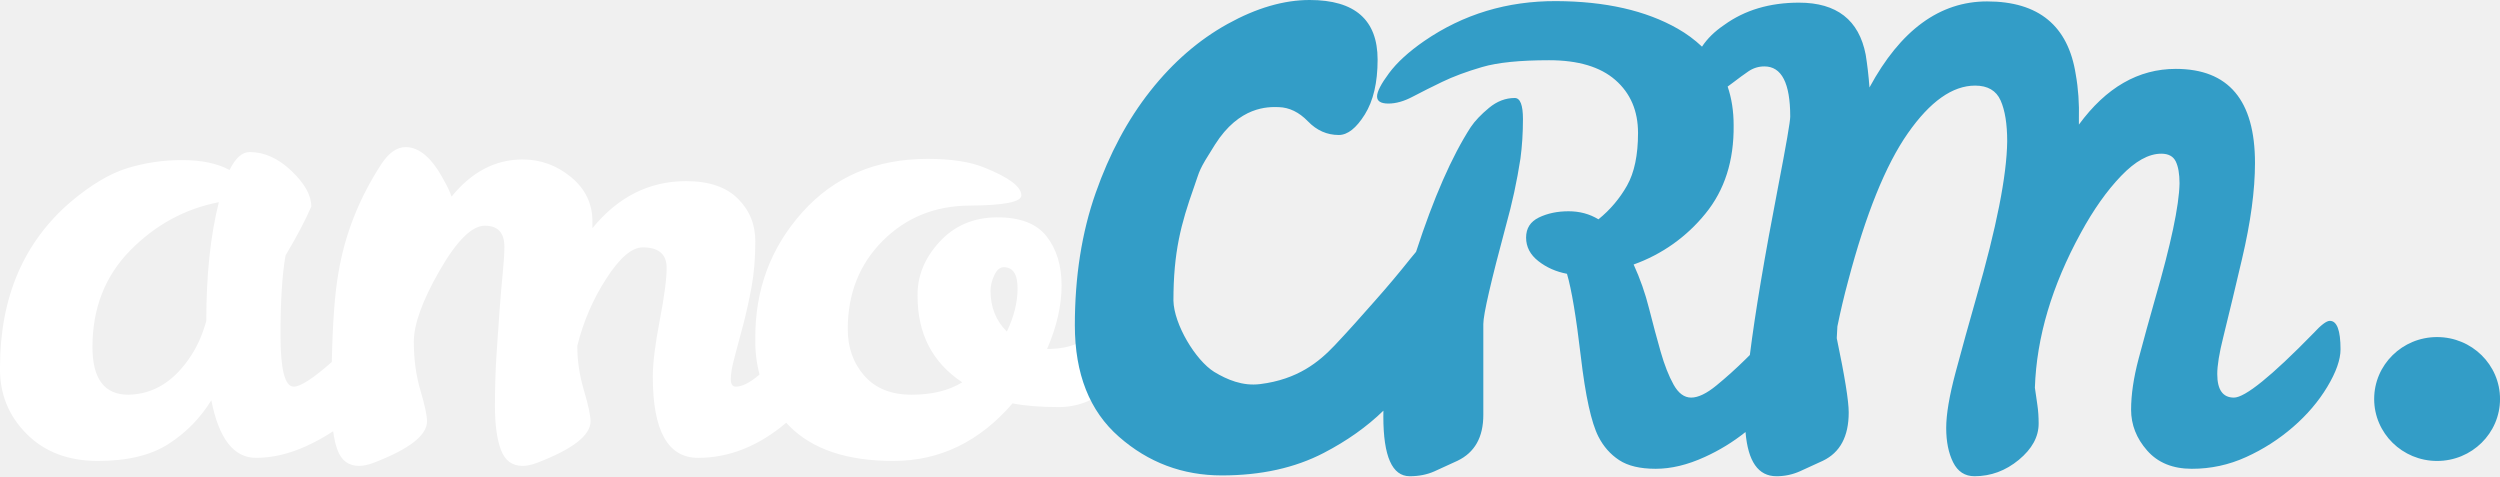
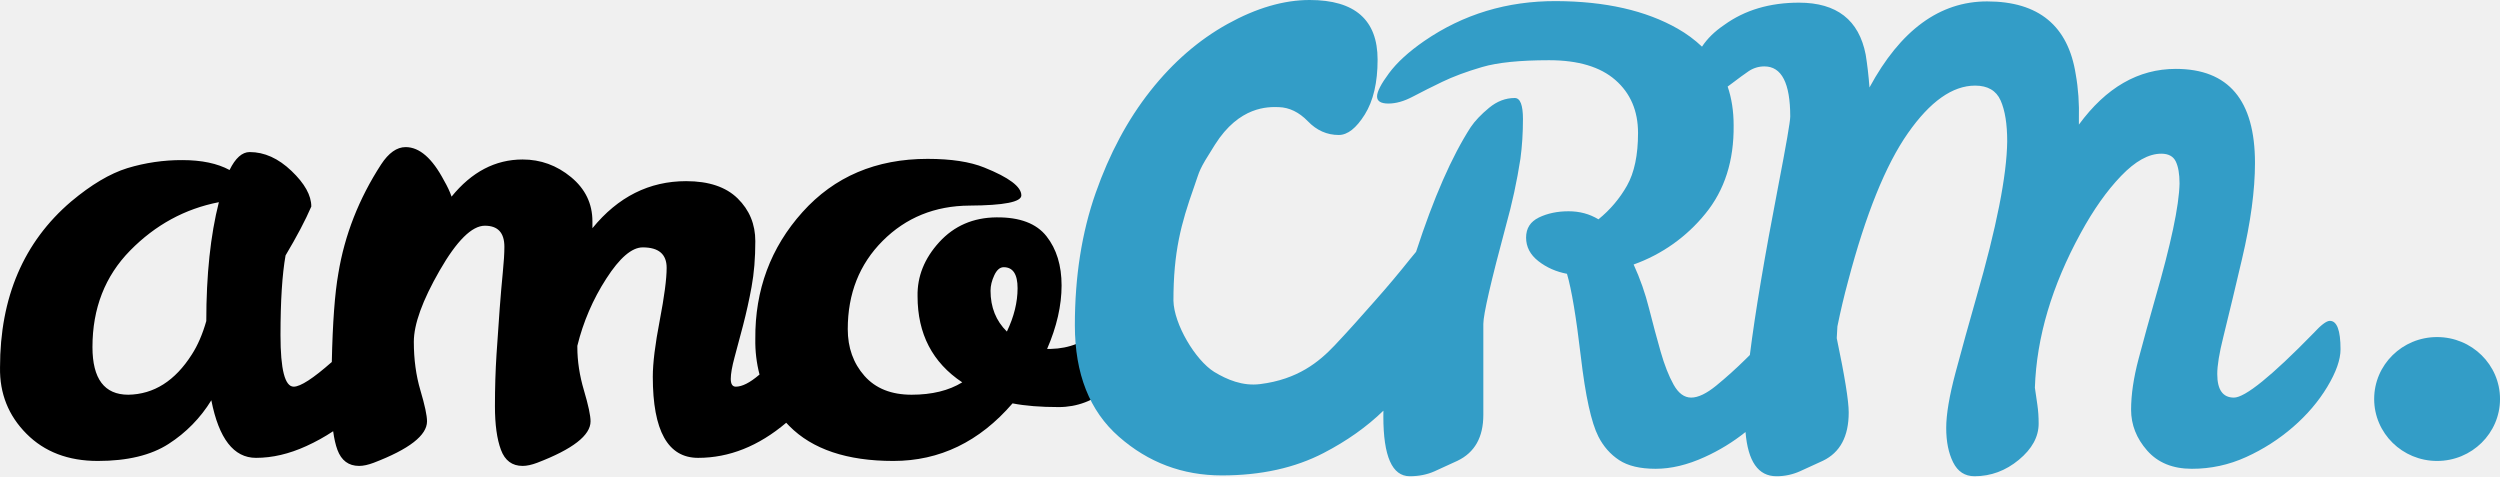
- <svg xmlns="http://www.w3.org/2000/svg" width="231" height="44" viewBox="0 0 231 44" fill="none">
-   <path d="M28.302 41.219C26.712 41.944 25.162 42.305 23.652 42.305C21.598 42.305 20.223 40.533 19.526 36.985C18.532 38.611 17.181 39.991 15.575 41.018C13.947 42.068 11.768 42.592 9.037 42.592C6.306 42.592 4.107 41.754 2.442 40.074C0.776 38.397 -0.038 36.356 0.001 33.954C0.001 27.473 2.189 22.363 6.567 18.624C8.427 17.062 10.16 16.033 11.768 15.536C13.416 15.035 15.131 14.784 16.853 14.793C18.634 14.793 20.087 15.098 21.211 15.708C21.753 14.603 22.374 14.05 23.071 14.05C24.427 14.05 25.715 14.63 26.935 15.794C28.155 16.958 28.765 18.053 28.765 19.082C28.223 20.342 27.429 21.847 26.384 23.602C26.073 25.355 25.918 27.816 25.918 30.981C25.918 34.146 26.325 35.727 27.138 35.727C27.762 35.727 28.936 34.967 30.659 33.447C30.735 29.832 30.936 27.103 31.263 25.26C31.845 21.713 33.161 18.358 35.215 15.193C35.913 14.126 36.668 13.592 37.481 13.592C38.76 13.592 39.941 14.622 41.026 16.68C41.336 17.215 41.568 17.71 41.724 18.167C43.584 15.88 45.771 14.735 48.29 14.735C49.955 14.735 51.447 15.278 52.765 16.365C54.081 17.452 54.74 18.816 54.74 20.455V21.084C57.103 18.187 59.99 16.737 63.398 16.737C65.491 16.737 67.079 17.272 68.163 18.339C69.248 19.406 69.791 20.723 69.791 22.286C69.791 23.85 69.675 25.26 69.442 26.519C69.225 27.71 68.963 28.893 68.658 30.065C68.4 31.048 68.139 32.029 67.874 33.01C67.641 33.869 67.524 34.537 67.524 35.012C67.524 35.491 67.679 35.727 67.989 35.727C68.57 35.727 69.287 35.366 70.14 34.641L70.179 34.608C69.901 33.536 69.77 32.431 69.791 31.323C69.752 26.786 71.205 22.877 74.149 19.597C77.094 16.318 80.949 14.679 85.714 14.679C87.883 14.679 89.626 14.945 90.944 15.479C93.229 16.394 94.372 17.252 94.372 18.053C94.372 18.663 92.773 18.978 89.579 18.997C86.382 19.017 83.709 20.103 81.558 22.257C79.409 24.411 78.333 27.128 78.333 30.409C78.333 32.124 78.846 33.563 79.873 34.727C80.9 35.891 82.353 36.472 84.232 36.472C86.11 36.472 87.67 36.09 88.91 35.327C86.158 33.497 84.783 30.847 84.783 27.376C84.744 25.546 85.413 23.879 86.788 22.372C88.164 20.866 89.927 20.102 92.076 20.084C94.226 20.064 95.766 20.647 96.696 21.829C97.626 23.011 98.091 24.527 98.091 26.376C98.091 28.225 97.645 30.18 96.754 32.239H97.104C98.808 32.2 100.279 31.61 101.519 30.465C101.985 30.007 102.381 29.607 102.711 29.264C103.039 28.921 103.38 28.75 103.728 28.75C104.27 28.75 104.541 29.38 104.541 30.636C104.541 32.964 103.844 34.708 102.449 35.87C101.055 37.034 99.515 37.615 97.829 37.615C96.144 37.615 94.721 37.501 93.559 37.272C90.498 40.819 86.826 42.592 82.546 42.592C78.265 42.592 75.059 41.514 72.929 39.36C72.833 39.263 72.739 39.164 72.646 39.063C70.09 41.224 67.375 42.305 64.503 42.305C61.713 42.305 60.319 39.808 60.319 34.813C60.319 33.554 60.532 31.819 60.959 29.607C61.384 27.397 61.598 25.775 61.598 24.745C61.598 23.487 60.862 22.858 59.389 22.858C58.381 22.858 57.259 23.821 56.019 25.747C54.788 27.652 53.884 29.75 53.346 31.953V32.066C53.346 33.364 53.549 34.699 53.956 36.071C54.363 37.443 54.566 38.397 54.566 38.931C54.566 40.227 52.919 41.504 49.626 42.763C49.123 42.953 48.676 43.05 48.29 43.05C47.32 43.05 46.653 42.553 46.285 41.562C45.916 40.572 45.733 39.227 45.733 37.529C45.733 35.833 45.781 34.232 45.879 32.725C45.975 31.219 46.072 29.828 46.169 28.549C46.265 27.272 46.362 26.147 46.459 25.175C46.556 24.202 46.605 23.411 46.605 22.801C46.605 21.505 46.004 20.856 44.803 20.856C43.603 20.856 42.207 22.238 40.619 25.002C39.03 27.769 38.237 29.96 38.237 31.58C38.237 33.202 38.44 34.699 38.847 36.071C39.254 37.444 39.457 38.397 39.457 38.931C39.457 40.227 37.81 41.504 34.518 42.763C34.014 42.953 33.568 43.05 33.181 43.05C32.212 43.05 31.544 42.553 31.176 41.562C31.006 41.105 30.876 40.532 30.784 39.846C30 40.364 29.173 40.822 28.302 41.219ZM8.543 32.066C8.543 35.004 9.647 36.472 11.856 36.472C14.218 36.434 16.175 35.194 17.725 32.753C18.267 31.915 18.713 30.886 19.061 29.664C19.061 25.394 19.448 21.734 20.223 18.682C17.086 19.292 14.354 20.78 12.03 23.143C9.706 25.508 8.543 28.484 8.543 32.066ZM93.035 30.636C93.694 29.264 94.024 27.929 94.024 26.633C94.024 25.337 93.596 24.689 92.745 24.689C92.396 24.689 92.105 24.936 91.873 25.432C91.64 25.927 91.525 26.404 91.525 26.862C91.525 28.387 92.028 29.646 93.035 30.636Z" fill="white" />
-   <path d="M231.002 36.868C231.002 40.03 228.398 42.592 225.186 42.592C221.976 42.59 219.373 40.028 219.373 36.866C219.373 33.705 221.977 31.143 225.187 31.145C228.399 31.145 231.002 33.707 231.002 36.868ZM157.514 42.228C155.925 42.955 154.415 43.316 152.982 43.316C151.548 43.316 150.426 43.05 149.612 42.516C148.798 41.981 148.159 41.256 147.694 40.343C147.034 39.047 146.493 36.576 146.067 32.934C145.64 29.294 145.214 26.748 144.789 25.299C143.78 25.108 142.899 24.718 142.144 24.126C141.389 23.536 141.011 22.81 141.011 21.952C141.011 21.094 141.408 20.474 142.203 20.092C142.995 19.712 143.907 19.521 144.934 19.521C145.96 19.521 146.881 19.769 147.694 20.265C148.766 19.403 149.663 18.345 150.339 17.147C151.016 15.947 151.354 14.327 151.354 12.286C151.354 10.246 150.657 8.616 149.262 7.395C147.868 6.175 145.824 5.565 143.132 5.565C140.44 5.565 138.376 5.775 136.944 6.195C135.51 6.614 134.279 7.072 133.254 7.567C132.336 8.008 131.425 8.466 130.522 8.939C129.727 9.359 128.982 9.569 128.285 9.569C127.588 9.569 127.239 9.349 127.239 8.91C127.239 8.473 127.607 7.758 128.343 6.766C129.079 5.774 130.163 4.784 131.597 3.791C135.2 1.313 139.267 0.083 143.801 0.103C148.333 0.121 152.071 0.97 155.016 2.648C155.83 3.11 156.586 3.668 157.266 4.31C157.754 3.566 158.437 2.898 159.316 2.305C161.214 0.931 163.518 0.245 166.23 0.245C169.716 0.245 171.77 1.847 172.39 5.05C172.544 6.003 172.66 7.014 172.74 8.081C175.605 2.782 179.228 0.131 183.606 0.131C188.371 0.131 191.102 2.381 191.8 6.881C192.033 8.177 192.13 9.569 192.09 11.056V11.513C194.607 8.081 197.59 6.365 201.039 6.365C205.921 6.365 208.361 9.264 208.361 15.06C208.361 17.577 207.964 20.523 207.17 23.896C206.604 26.321 206.024 28.743 205.428 31.161C205.058 32.629 204.875 33.764 204.875 34.565C204.875 36.014 205.388 36.738 206.415 36.738C207.44 36.738 209.892 34.757 213.765 30.789C214.464 30.027 214.967 29.646 215.277 29.646C215.935 29.646 216.265 30.523 216.265 32.276C216.265 33.23 215.858 34.384 215.045 35.738C214.231 37.092 213.175 38.332 211.878 39.455C210.576 40.583 209.118 41.518 207.548 42.229C205.972 42.952 204.257 43.323 202.522 43.316C200.759 43.316 199.384 42.754 198.396 41.629C197.407 40.505 196.913 39.246 196.913 37.853C196.913 36.463 197.146 34.889 197.611 33.135C198.099 31.3 198.603 29.47 199.123 27.645C200.594 22.573 201.349 19.007 201.389 16.948C201.389 16.071 201.272 15.394 201.039 14.916C200.806 14.44 200.362 14.201 199.703 14.201C198.54 14.201 197.301 14.888 195.984 16.261C194.666 17.634 193.427 19.388 192.266 21.522C189.591 26.404 188.178 31.171 188.023 35.824L188.255 37.425C188.333 37.959 188.371 38.531 188.371 39.14C188.371 40.361 187.761 41.477 186.541 42.488C185.321 43.497 183.956 44.003 182.444 44.003C181.554 44.003 180.894 43.573 180.467 42.715C180.041 41.858 179.829 40.799 179.829 39.542C179.829 38.283 180.119 36.567 180.7 34.394C181.283 32.219 181.92 29.912 182.618 27.471C184.478 21.028 185.428 16.223 185.465 13.058C185.465 11.456 185.263 10.198 184.856 9.282C184.449 8.368 183.664 7.91 182.503 7.91C180.411 7.91 178.337 9.378 176.284 12.314C174.23 15.251 172.39 19.808 170.762 25.985C170.389 27.366 170.06 28.758 169.775 30.16L169.716 31.247C170.452 34.757 170.821 37.043 170.821 38.112C170.821 40.324 170.027 41.81 168.439 42.573C167.702 42.916 166.994 43.24 166.317 43.545C165.632 43.852 164.889 44.008 164.138 44.003C162.463 44.003 161.512 42.642 161.286 39.919C160.13 40.842 158.863 41.617 157.514 42.228ZM160.188 11.571C160.226 14.851 159.354 17.577 157.572 19.75C155.837 21.892 153.545 23.514 150.948 24.44C151.547 25.747 152.023 27.106 152.372 28.5C152.739 29.951 153.098 31.286 153.446 32.506C153.796 33.727 154.192 34.736 154.638 35.536C155.083 36.338 155.626 36.738 156.265 36.738C156.905 36.738 157.679 36.368 158.59 35.623C159.5 34.879 160.4 34.07 161.291 33.193L161.687 32.801C162.173 28.911 163.049 23.704 164.313 17.176C165.048 13.363 165.417 11.228 165.417 10.77C165.417 7.68 164.622 6.137 163.034 6.137C162.505 6.133 161.987 6.293 161.552 6.594C161.107 6.9 160.662 7.223 160.217 7.567C160.024 7.715 159.831 7.859 159.635 7.999C160.004 9.084 160.188 10.274 160.188 11.571ZM139.965 9.054C140.468 9.054 140.721 9.703 140.721 10.999C140.721 12.295 140.642 13.515 140.488 14.659C140.167 16.743 139.72 18.806 139.151 20.837C137.757 26.022 137.059 29.054 137.059 29.931V38.339C137.059 40.399 136.265 41.809 134.677 42.573C133.94 42.916 133.233 43.24 132.555 43.545C131.878 43.85 131.112 44.003 130.261 44.003C128.634 44.003 127.821 42.163 127.821 38.483C127.821 38.306 127.823 38.127 127.827 37.946C126.297 39.433 124.461 40.736 122.317 41.849C119.651 43.236 116.51 43.929 112.896 43.929C109.278 43.929 106.111 42.741 103.394 40.359C100.673 37.978 99.316 34.543 99.316 30.054C99.316 25.567 99.953 21.498 101.231 17.853C102.509 14.207 104.194 11.058 106.288 8.407C108.38 5.756 110.761 3.692 113.425 2.215C116.09 0.739 118.618 0 121.011 0C125.199 0 127.291 1.84 127.291 5.515C127.291 7.625 126.898 9.31 126.11 10.576C125.32 11.841 124.519 12.473 123.703 12.473C122.615 12.473 121.664 12.053 120.849 11.207C120.033 10.366 119.135 9.928 118.156 9.898C117.176 9.868 114.519 9.796 112.258 13.371C110.678 15.87 110.921 15.616 110.321 17.303C109.126 20.679 108.425 23.271 108.425 27.789C108.479 29.959 110.45 33.276 112.19 34.362C113.386 35.084 114.812 35.692 116.432 35.491C119.926 35.058 121.888 33.427 123.316 31.921C124.634 30.53 125.796 29.211 127.048 27.793C128.185 26.513 129.286 25.203 130.351 23.863C130.523 23.645 130.687 23.447 130.844 23.269C132.463 18.292 134.147 14.45 135.898 11.742C136.284 11.17 136.846 10.58 137.582 9.969C138.318 9.359 139.112 9.054 139.965 9.054Z" fill="#339DC7" />
+ <svg xmlns="http://www.w3.org/2000/svg" width="126" height="24" viewBox="0 0 126 24" fill="none">
+   <g clip-path="url(#clip0_1090_35816)">
+     <path d="M15.438 22.483C14.57 22.879 13.725 23.076 12.901 23.076C11.781 23.076 11.031 22.109 10.651 20.174C10.108 21.061 9.372 21.813 8.496 22.374C7.608 22.946 6.419 23.232 4.929 23.232C3.44 23.232 2.24 22.775 1.332 21.859C0.423 20.944 -0.021 19.831 0.001 18.521C0.001 14.986 1.194 12.198 3.582 10.159C4.597 9.307 5.542 8.746 6.419 8.474C7.318 8.201 8.253 8.064 9.193 8.069C10.164 8.069 10.957 8.236 11.57 8.568C11.865 7.966 12.204 7.664 12.584 7.664C13.324 7.664 14.027 7.98 14.692 8.615C15.357 9.25 15.69 9.847 15.69 10.409C15.395 11.096 14.961 11.917 14.392 12.874C14.222 13.83 14.137 15.173 14.137 16.899C14.137 18.625 14.359 19.488 14.803 19.488C15.143 19.488 15.783 19.073 16.723 18.244C16.765 16.272 16.874 14.784 17.053 13.778C17.37 11.844 18.088 10.014 19.208 8.287C19.589 7.705 20.001 7.414 20.444 7.414C21.142 7.414 21.786 7.976 22.378 9.098C22.547 9.39 22.674 9.66 22.759 9.91C23.773 8.662 24.966 8.038 26.34 8.038C27.248 8.038 28.062 8.334 28.781 8.927C29.499 9.52 29.858 10.264 29.858 11.158V11.501C31.147 9.92 32.722 9.13 34.581 9.13C35.722 9.13 36.589 9.421 37.18 10.003C37.772 10.585 38.068 11.304 38.068 12.156C38.068 13.009 38.005 13.778 37.878 14.465C37.759 15.115 37.616 15.76 37.45 16.399C37.309 16.935 37.167 17.471 37.022 18.006C36.895 18.474 36.831 18.839 36.831 19.098C36.831 19.359 36.916 19.488 37.085 19.488C37.402 19.488 37.793 19.291 38.258 18.895L38.28 18.877C38.128 18.293 38.057 17.69 38.068 17.085C38.047 14.611 38.839 12.479 40.445 10.69C42.051 8.901 44.154 8.007 46.753 8.007C47.936 8.007 48.887 8.152 49.606 8.443C50.852 8.942 51.476 9.41 51.476 9.847C51.476 10.18 50.604 10.352 48.861 10.362C47.118 10.373 45.66 10.966 44.486 12.14C43.314 13.315 42.727 14.797 42.727 16.587C42.727 17.522 43.007 18.307 43.567 18.942C44.127 19.577 44.92 19.894 45.945 19.894C46.969 19.894 47.82 19.686 48.497 19.27C46.995 18.271 46.245 16.826 46.245 14.933C46.224 13.934 46.589 13.025 47.339 12.203C48.09 11.382 49.051 10.965 50.223 10.955C51.396 10.944 52.236 11.262 52.743 11.907C53.251 12.552 53.504 13.379 53.504 14.387C53.504 15.396 53.261 16.462 52.775 17.585H52.966C53.895 17.564 54.698 17.242 55.374 16.617C55.628 16.368 55.844 16.149 56.024 15.962C56.203 15.775 56.389 15.682 56.579 15.682C56.874 15.682 57.022 16.026 57.022 16.711C57.022 17.981 56.642 18.932 55.881 19.566C55.121 20.201 54.281 20.517 53.361 20.517C52.442 20.517 51.666 20.455 51.032 20.33C49.363 22.265 47.36 23.232 45.025 23.232C42.69 23.232 40.941 22.644 39.78 21.469C39.727 21.416 39.676 21.362 39.625 21.307C38.231 22.486 36.75 23.076 35.184 23.076C33.662 23.076 32.901 21.714 32.901 18.989C32.901 18.302 33.018 17.356 33.251 16.149C33.482 14.944 33.599 14.059 33.599 13.498C33.599 12.811 33.198 12.468 32.394 12.468C31.844 12.468 31.232 12.993 30.556 14.044C29.884 15.083 29.392 16.227 29.098 17.429V17.491C29.098 18.199 29.209 18.927 29.431 19.675C29.653 20.424 29.764 20.944 29.764 21.235C29.764 21.942 28.865 22.639 27.069 23.326C26.795 23.429 26.551 23.482 26.34 23.482C25.811 23.482 25.447 23.211 25.247 22.67C25.045 22.13 24.945 21.397 24.945 20.471C24.945 19.546 24.972 18.672 25.025 17.85C25.078 17.029 25.13 16.27 25.183 15.572C25.236 14.876 25.288 14.262 25.341 13.732C25.394 13.201 25.421 12.77 25.421 12.437C25.421 11.73 25.093 11.376 24.438 11.376C23.784 11.376 23.022 12.13 22.156 13.638C21.289 15.147 20.857 16.342 20.857 17.226C20.857 18.11 20.967 18.927 21.189 19.675C21.411 20.424 21.522 20.944 21.522 21.235C21.522 21.942 20.624 22.639 18.828 23.326C18.553 23.429 18.31 23.482 18.099 23.482C17.57 23.482 17.206 23.211 17.005 22.67C16.913 22.421 16.842 22.109 16.791 21.734C16.364 22.017 15.913 22.267 15.438 22.483ZM4.66 17.491C4.66 19.093 5.262 19.894 6.467 19.894C7.755 19.873 8.823 19.197 9.668 17.866C9.964 17.408 10.207 16.847 10.397 16.181C10.397 13.851 10.608 11.855 11.031 10.19C9.32 10.523 7.83 11.335 6.562 12.624C5.294 13.914 4.66 15.537 4.66 17.491ZM50.747 16.711C51.106 15.962 51.286 15.234 51.286 14.527C51.286 13.82 51.053 13.467 50.588 13.467C50.398 13.467 50.239 13.602 50.113 13.872C49.986 14.142 49.923 14.402 49.923 14.652C49.923 15.484 50.197 16.171 50.747 16.711Z" fill="black" />
+     <path d="M126.001 20.11C126.001 21.834 124.581 23.232 122.829 23.232C121.078 23.231 119.658 21.834 119.658 20.109C119.658 18.384 121.078 16.987 122.829 16.988C124.581 16.988 126.001 18.386 126.001 20.11ZM85.917 23.034C85.05 23.43 84.226 23.627 83.445 23.627C82.663 23.627 82.051 23.482 81.607 23.191C81.163 22.899 80.814 22.503 80.56 22.005C80.2 21.298 79.905 19.951 79.673 17.964C79.44 15.979 79.208 14.59 78.976 13.8C78.425 13.695 77.945 13.482 77.533 13.16C77.121 12.838 76.915 12.442 76.915 11.974C76.915 11.506 77.132 11.168 77.565 10.959C77.997 10.752 78.495 10.648 79.055 10.648C79.615 10.648 80.117 10.783 80.56 11.054C81.145 10.583 81.634 10.006 82.003 9.353C82.372 8.698 82.557 7.815 82.557 6.701C82.557 5.589 82.177 4.7 81.416 4.034C80.655 3.368 79.54 3.035 78.072 3.035C76.604 3.035 75.478 3.15 74.697 3.379C73.915 3.608 73.243 3.857 72.684 4.127C72.183 4.368 71.686 4.618 71.194 4.876C70.76 5.105 70.354 5.219 69.974 5.219C69.594 5.219 69.403 5.099 69.403 4.86C69.403 4.622 69.604 4.232 70.005 3.691C70.407 3.149 70.998 2.609 71.78 2.068C73.746 0.716 75.964 0.045 78.437 0.056C80.909 0.066 82.948 0.529 84.554 1.444C84.998 1.696 85.411 2.001 85.781 2.351C86.048 1.945 86.42 1.581 86.9 1.257C87.935 0.508 89.192 0.134 90.671 0.134C92.572 0.134 93.693 1.007 94.031 2.755C94.115 3.274 94.178 3.826 94.222 4.408C95.785 1.517 97.761 0.071 100.149 0.071C102.748 0.071 104.237 1.299 104.618 3.753C104.745 4.46 104.798 5.219 104.776 6.031V6.28C106.149 4.408 107.776 3.472 109.658 3.472C112.321 3.472 113.651 5.053 113.651 8.215C113.651 9.587 113.435 11.194 113.002 13.034C112.693 14.357 112.377 15.678 112.052 16.997C111.85 17.798 111.75 18.417 111.75 18.854C111.75 19.644 112.03 20.039 112.59 20.039C113.149 20.039 114.487 18.958 116.599 16.794C116.98 16.378 117.255 16.171 117.424 16.171C117.783 16.171 117.963 16.649 117.963 17.605C117.963 18.125 117.741 18.755 117.297 19.494C116.853 20.232 116.277 20.908 115.57 21.521C114.86 22.136 114.064 22.646 113.208 23.034C112.348 23.428 111.413 23.631 110.467 23.627C109.505 23.627 108.755 23.32 108.216 22.707C107.677 22.094 107.407 21.407 107.407 20.647C107.407 19.889 107.534 19.03 107.788 18.074C108.054 17.073 108.329 16.075 108.613 15.079C109.415 12.312 109.827 10.367 109.849 9.244C109.849 8.766 109.785 8.397 109.658 8.136C109.531 7.876 109.288 7.746 108.929 7.746C108.295 7.746 107.619 8.121 106.9 8.87C106.181 9.619 105.506 10.575 104.872 11.739C103.413 14.402 102.643 17.002 102.558 19.54L102.685 20.414C102.727 20.705 102.748 21.017 102.748 21.349C102.748 22.015 102.415 22.624 101.75 23.175C101.084 23.726 100.34 24.002 99.515 24.002C99.029 24.002 98.669 23.767 98.437 23.299C98.204 22.832 98.089 22.254 98.089 21.568C98.089 20.882 98.247 19.946 98.564 18.76C98.882 17.574 99.229 16.316 99.61 14.984C100.624 11.47 101.143 8.849 101.163 7.123C101.163 6.249 101.053 5.563 100.831 5.063C100.609 4.564 100.18 4.315 99.547 4.315C98.406 4.315 97.275 5.115 96.155 6.717C95.035 8.319 94.031 10.804 93.143 14.174C92.939 14.927 92.76 15.686 92.605 16.451L92.572 17.044C92.974 18.958 93.175 20.205 93.175 20.788C93.175 21.995 92.742 22.805 91.876 23.222C91.474 23.409 91.088 23.585 90.718 23.752C90.345 23.919 89.939 24.005 89.53 24.002C88.616 24.002 88.097 23.259 87.974 21.774C87.344 22.278 86.653 22.7 85.917 23.034ZM87.375 6.311C87.396 8.101 86.92 9.587 85.948 10.773C85.002 11.941 83.752 12.826 82.335 13.331C82.662 14.044 82.922 14.785 83.112 15.546C83.312 16.337 83.508 17.065 83.698 17.73C83.889 18.396 84.105 18.947 84.348 19.383C84.591 19.821 84.887 20.039 85.236 20.039C85.585 20.039 86.007 19.837 86.504 19.431C87 19.025 87.491 18.584 87.977 18.105L88.193 17.892C88.458 15.77 88.936 12.93 89.625 9.369C90.026 7.289 90.228 6.124 90.228 5.875C90.228 4.189 89.794 3.347 88.928 3.347C88.639 3.345 88.357 3.432 88.119 3.597C87.877 3.764 87.634 3.94 87.391 4.127C87.286 4.208 87.181 4.287 87.074 4.363C87.275 4.955 87.375 5.604 87.375 6.311ZM76.345 4.939C76.619 4.939 76.757 5.293 76.757 5.999C76.757 6.706 76.714 7.372 76.63 7.996C76.455 9.133 76.211 10.258 75.901 11.366C75.14 14.194 74.76 15.848 74.76 16.326V20.912C74.76 22.036 74.326 22.805 73.46 23.222C73.058 23.409 72.673 23.585 72.303 23.752C71.933 23.918 71.516 24.002 71.052 24.002C70.164 24.002 69.721 22.998 69.721 20.991C69.721 20.894 69.722 20.797 69.724 20.698C68.889 21.509 67.888 22.22 66.718 22.827C65.264 23.583 63.551 23.961 61.58 23.961C59.606 23.961 57.879 23.313 56.397 22.014C54.913 20.715 54.173 18.842 54.173 16.393C54.173 13.946 54.52 11.726 55.217 9.738C55.914 7.749 56.833 6.032 57.975 4.586C59.116 3.14 60.415 2.014 61.868 1.208C63.322 0.403 64.701 0 66.006 0C68.29 0 69.431 1.004 69.431 3.008C69.431 4.159 69.217 5.078 68.787 5.769C68.356 6.459 67.919 6.803 67.474 6.803C66.881 6.803 66.362 6.574 65.918 6.113C65.473 5.654 64.983 5.415 64.449 5.399C63.914 5.383 62.465 5.343 61.232 7.293C60.37 8.656 60.502 8.518 60.175 9.438C59.523 11.28 59.141 12.693 59.141 15.158C59.17 16.341 60.245 18.151 61.195 18.743C61.847 19.137 62.625 19.468 63.508 19.359C65.414 19.122 66.484 18.233 67.263 17.412C67.982 16.653 68.616 15.933 69.299 15.16C69.919 14.462 70.52 13.747 71.101 13.016C71.194 12.897 71.284 12.789 71.37 12.692C72.253 9.977 73.171 7.882 74.126 6.405C74.337 6.093 74.643 5.771 75.045 5.438C75.446 5.105 75.879 4.939 76.345 4.939Z" fill="#339DC7" />
+   </g>
+   <defs>
+     <clipPath id="clip0_1090_35816">
+       <rect width="126" height="24" fill="white" />
+     </clipPath>
+   </defs>
</svg>
